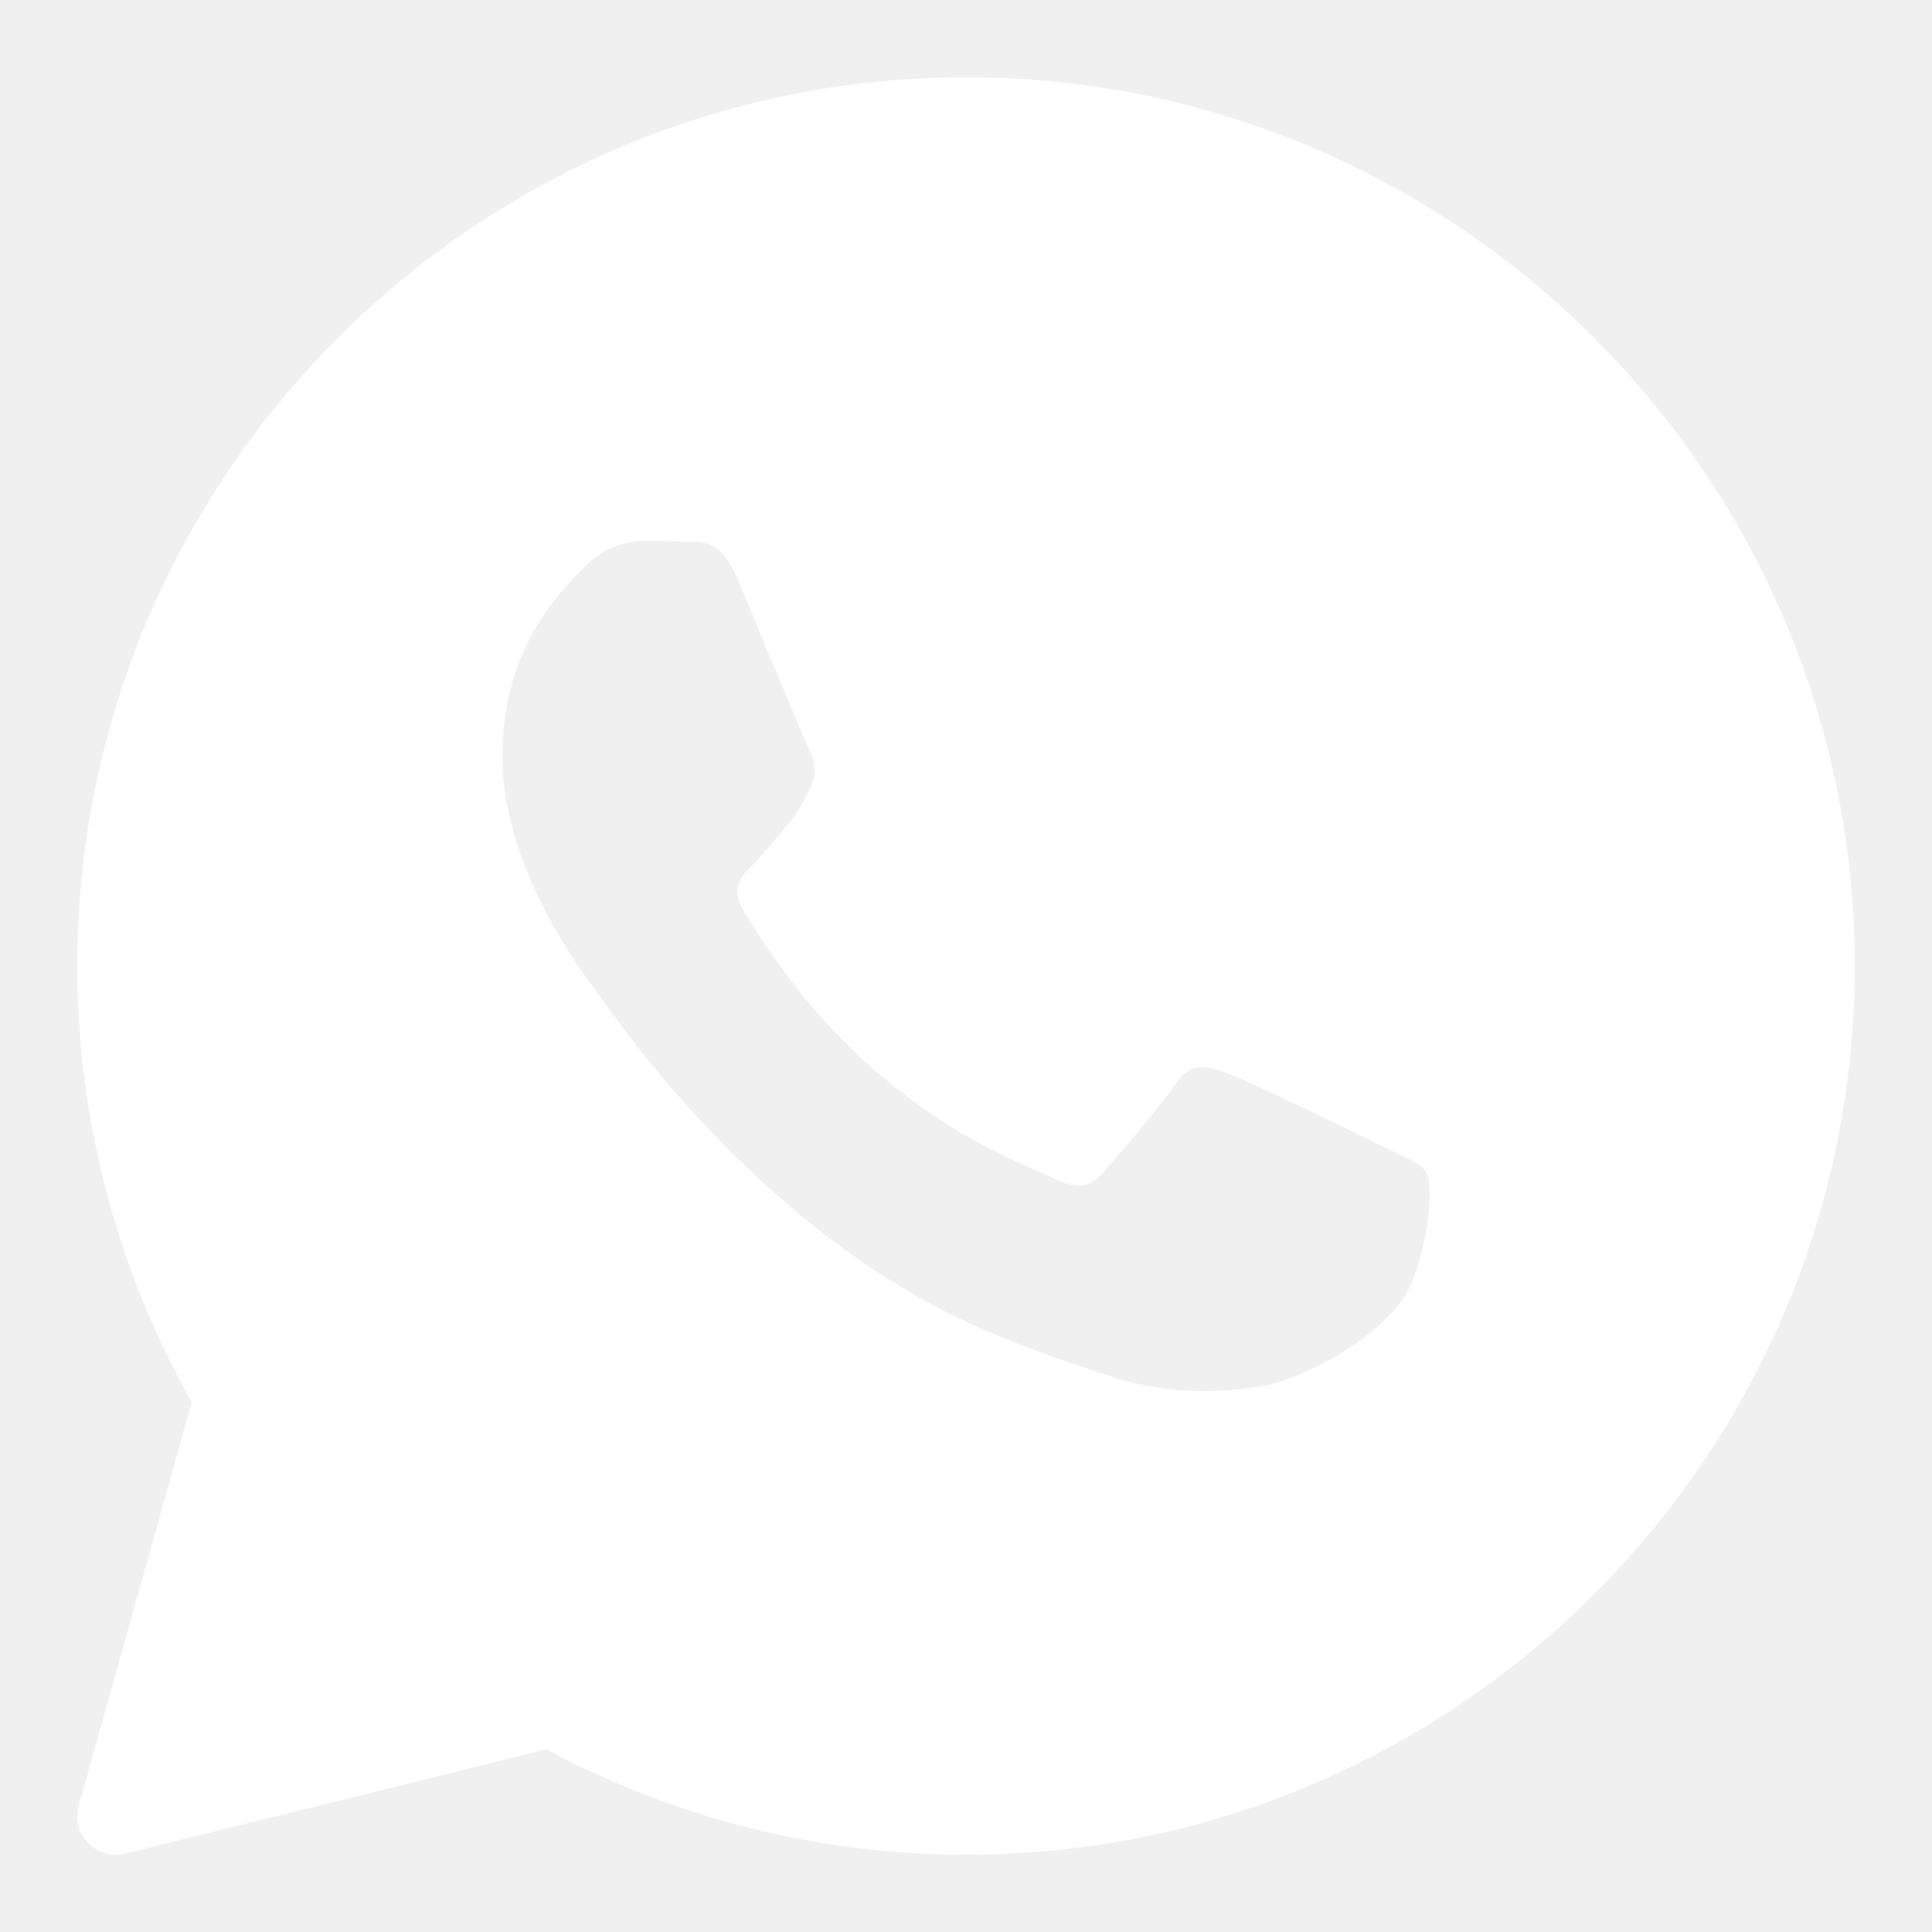
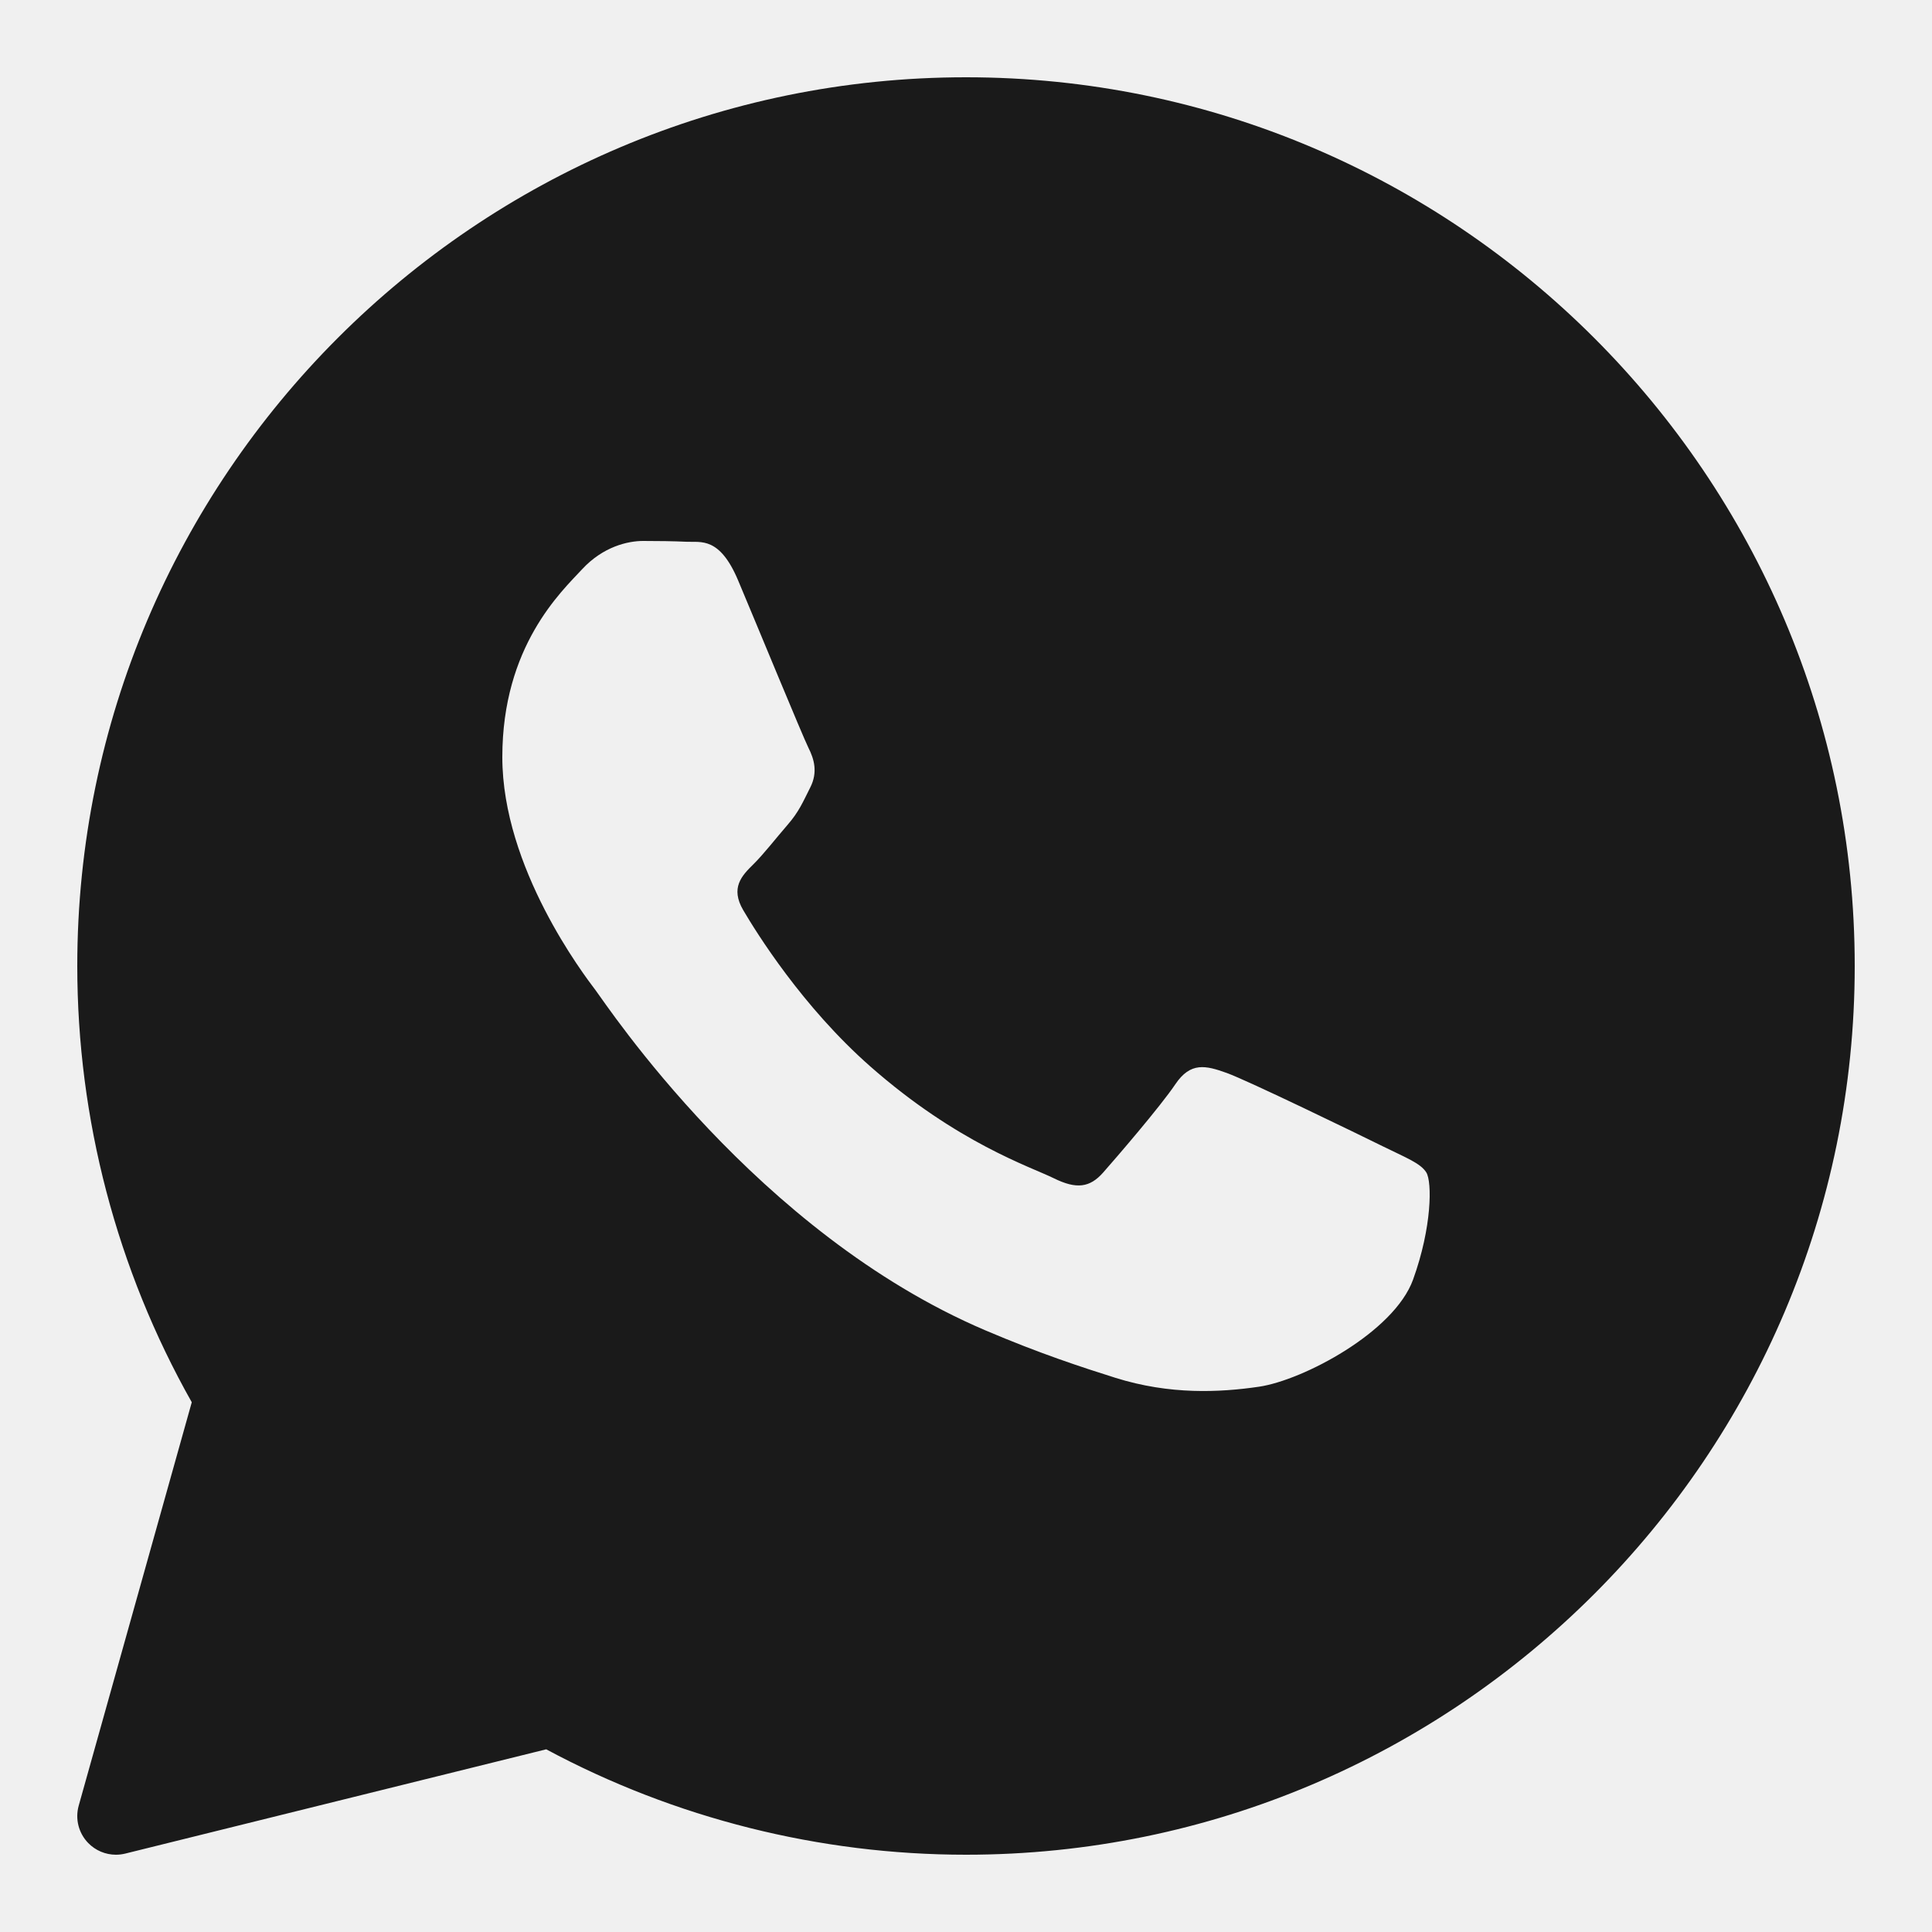
- <svg xmlns="http://www.w3.org/2000/svg" fill="#FFFFFF" viewBox="0 0 50 50" width="50px" height="50px">
-   <path d="M25,2C12.318,2,2,12.318,2,25c0,3.96,1.023,7.854,2.963,11.29L2.037,46.73c-0.096,0.343-0.003,0.711,0.245,0.966 C2.473,47.893,2.733,48,3,48c0.08,0,0.161-0.01,0.24-0.029l10.896-2.699C17.463,47.058,21.21,48,25,48c12.682,0,23-10.318,23-23 S37.682,2,25,2z M36.57,33.116c-0.492,1.362-2.852,2.605-3.986,2.772c-1.018,0.149-2.306,0.213-3.72-0.231 c-0.857-0.27-1.957-0.628-3.366-1.229c-5.923-2.526-9.791-8.415-10.087-8.804C15.116,25.235,13,22.463,13,19.594 s1.525-4.28,2.067-4.864c0.542-0.584,1.181-0.73,1.575-0.73s0.787,0.005,1.132,0.021c0.363,0.018,0.85-0.137,1.329,1.001 c0.492,1.168,1.673,4.037,1.819,4.33c0.148,0.292,0.246,0.633,0.05,1.022c-0.196,0.389-0.294,0.632-0.59,0.973 s-0.62,0.76-0.886,1.022c-0.296,0.291-0.603,0.606-0.259,1.19c0.344,0.584,1.529,2.493,3.285,4.039 c2.255,1.986,4.158,2.602,4.748,2.894c0.59,0.292,0.935,0.243,1.279-0.146c0.344-0.39,1.476-1.703,1.869-2.286 s0.787-0.487,1.329-0.292c0.542,0.194,3.445,1.604,4.035,1.896c0.59,0.292,0.984,0.438,1.132,0.681 C37.062,30.587,37.062,31.755,36.57,33.116z" />
+ <svg xmlns="http://www.w3.org/2000/svg" fill="#FFFFFF" viewBox="0 0 50 50" width="50px" height="50px" version="1.1" id="svg4">
+   <defs id="defs8" />
+   <path d="M25,2C12.318,2,2,12.318,2,25c0,3.96,1.023,7.854,2.963,11.29L2.037,46.73c-0.096,0.343-0.003,0.711,0.245,0.966 C2.473,47.893,2.733,48,3,48c0.08,0,0.161-0.01,0.24-0.029l10.896-2.699C17.463,47.058,21.21,48,25,48c12.682,0,23-10.318,23-23 S37.682,2,25,2z M36.57,33.116c-0.492,1.362-2.852,2.605-3.986,2.772c-1.018,0.149-2.306,0.213-3.72-0.231 c-0.857-0.27-1.957-0.628-3.366-1.229c-5.923-2.526-9.791-8.415-10.087-8.804C15.116,25.235,13,22.463,13,19.594 s1.525-4.28,2.067-4.864c0.542-0.584,1.181-0.73,1.575-0.73s0.787,0.005,1.132,0.021c0.363,0.018,0.85-0.137,1.329,1.001 c0.492,1.168,1.673,4.037,1.819,4.33c0.148,0.292,0.246,0.633,0.05,1.022c-0.196,0.389-0.294,0.632-0.59,0.973 s-0.62,0.76-0.886,1.022c-0.296,0.291-0.603,0.606-0.259,1.19c0.344,0.584,1.529,2.493,3.285,4.039 c2.255,1.986,4.158,2.602,4.748,2.894c0.59,0.292,0.935,0.243,1.279-0.146c0.344-0.39,1.476-1.703,1.869-2.286 s0.787-0.487,1.329-0.292c0.542,0.194,3.445,1.604,4.035,1.896c0.59,0.292,0.984,0.438,1.132,0.681 C37.062,30.587,37.062,31.755,36.57,33.116z" id="path2" style="fill:#1a1a1a" />
</svg>
